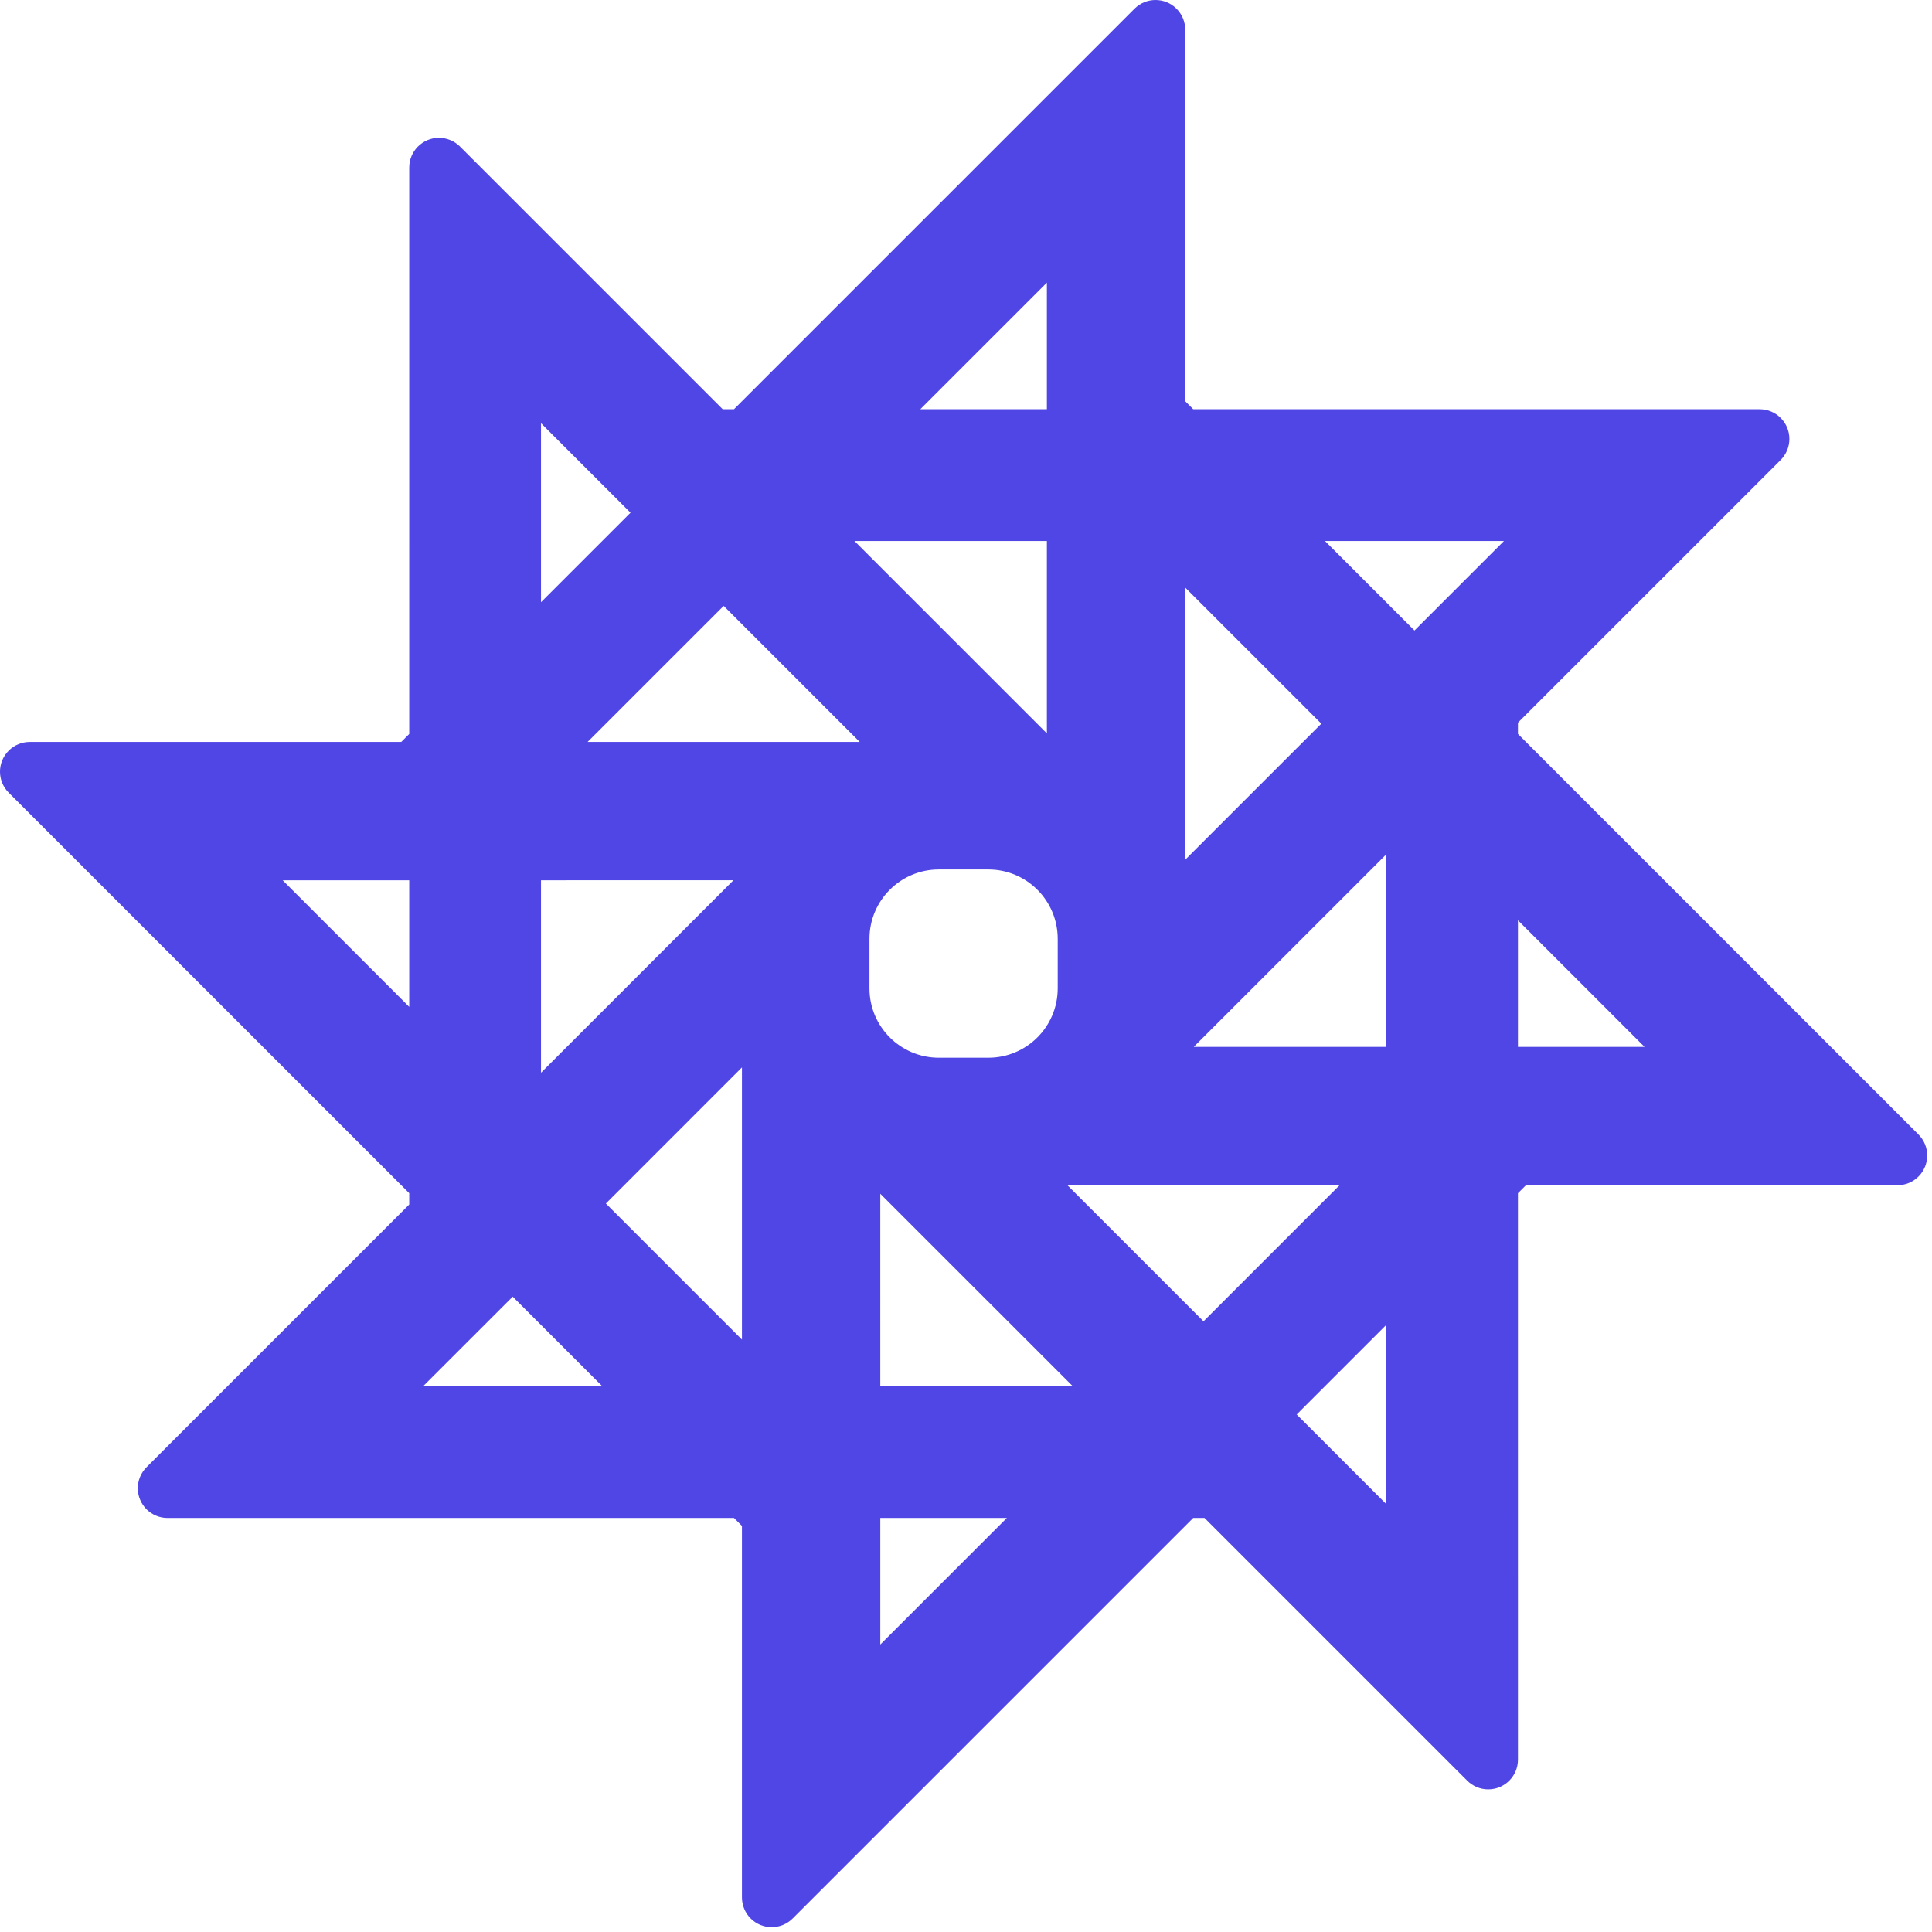
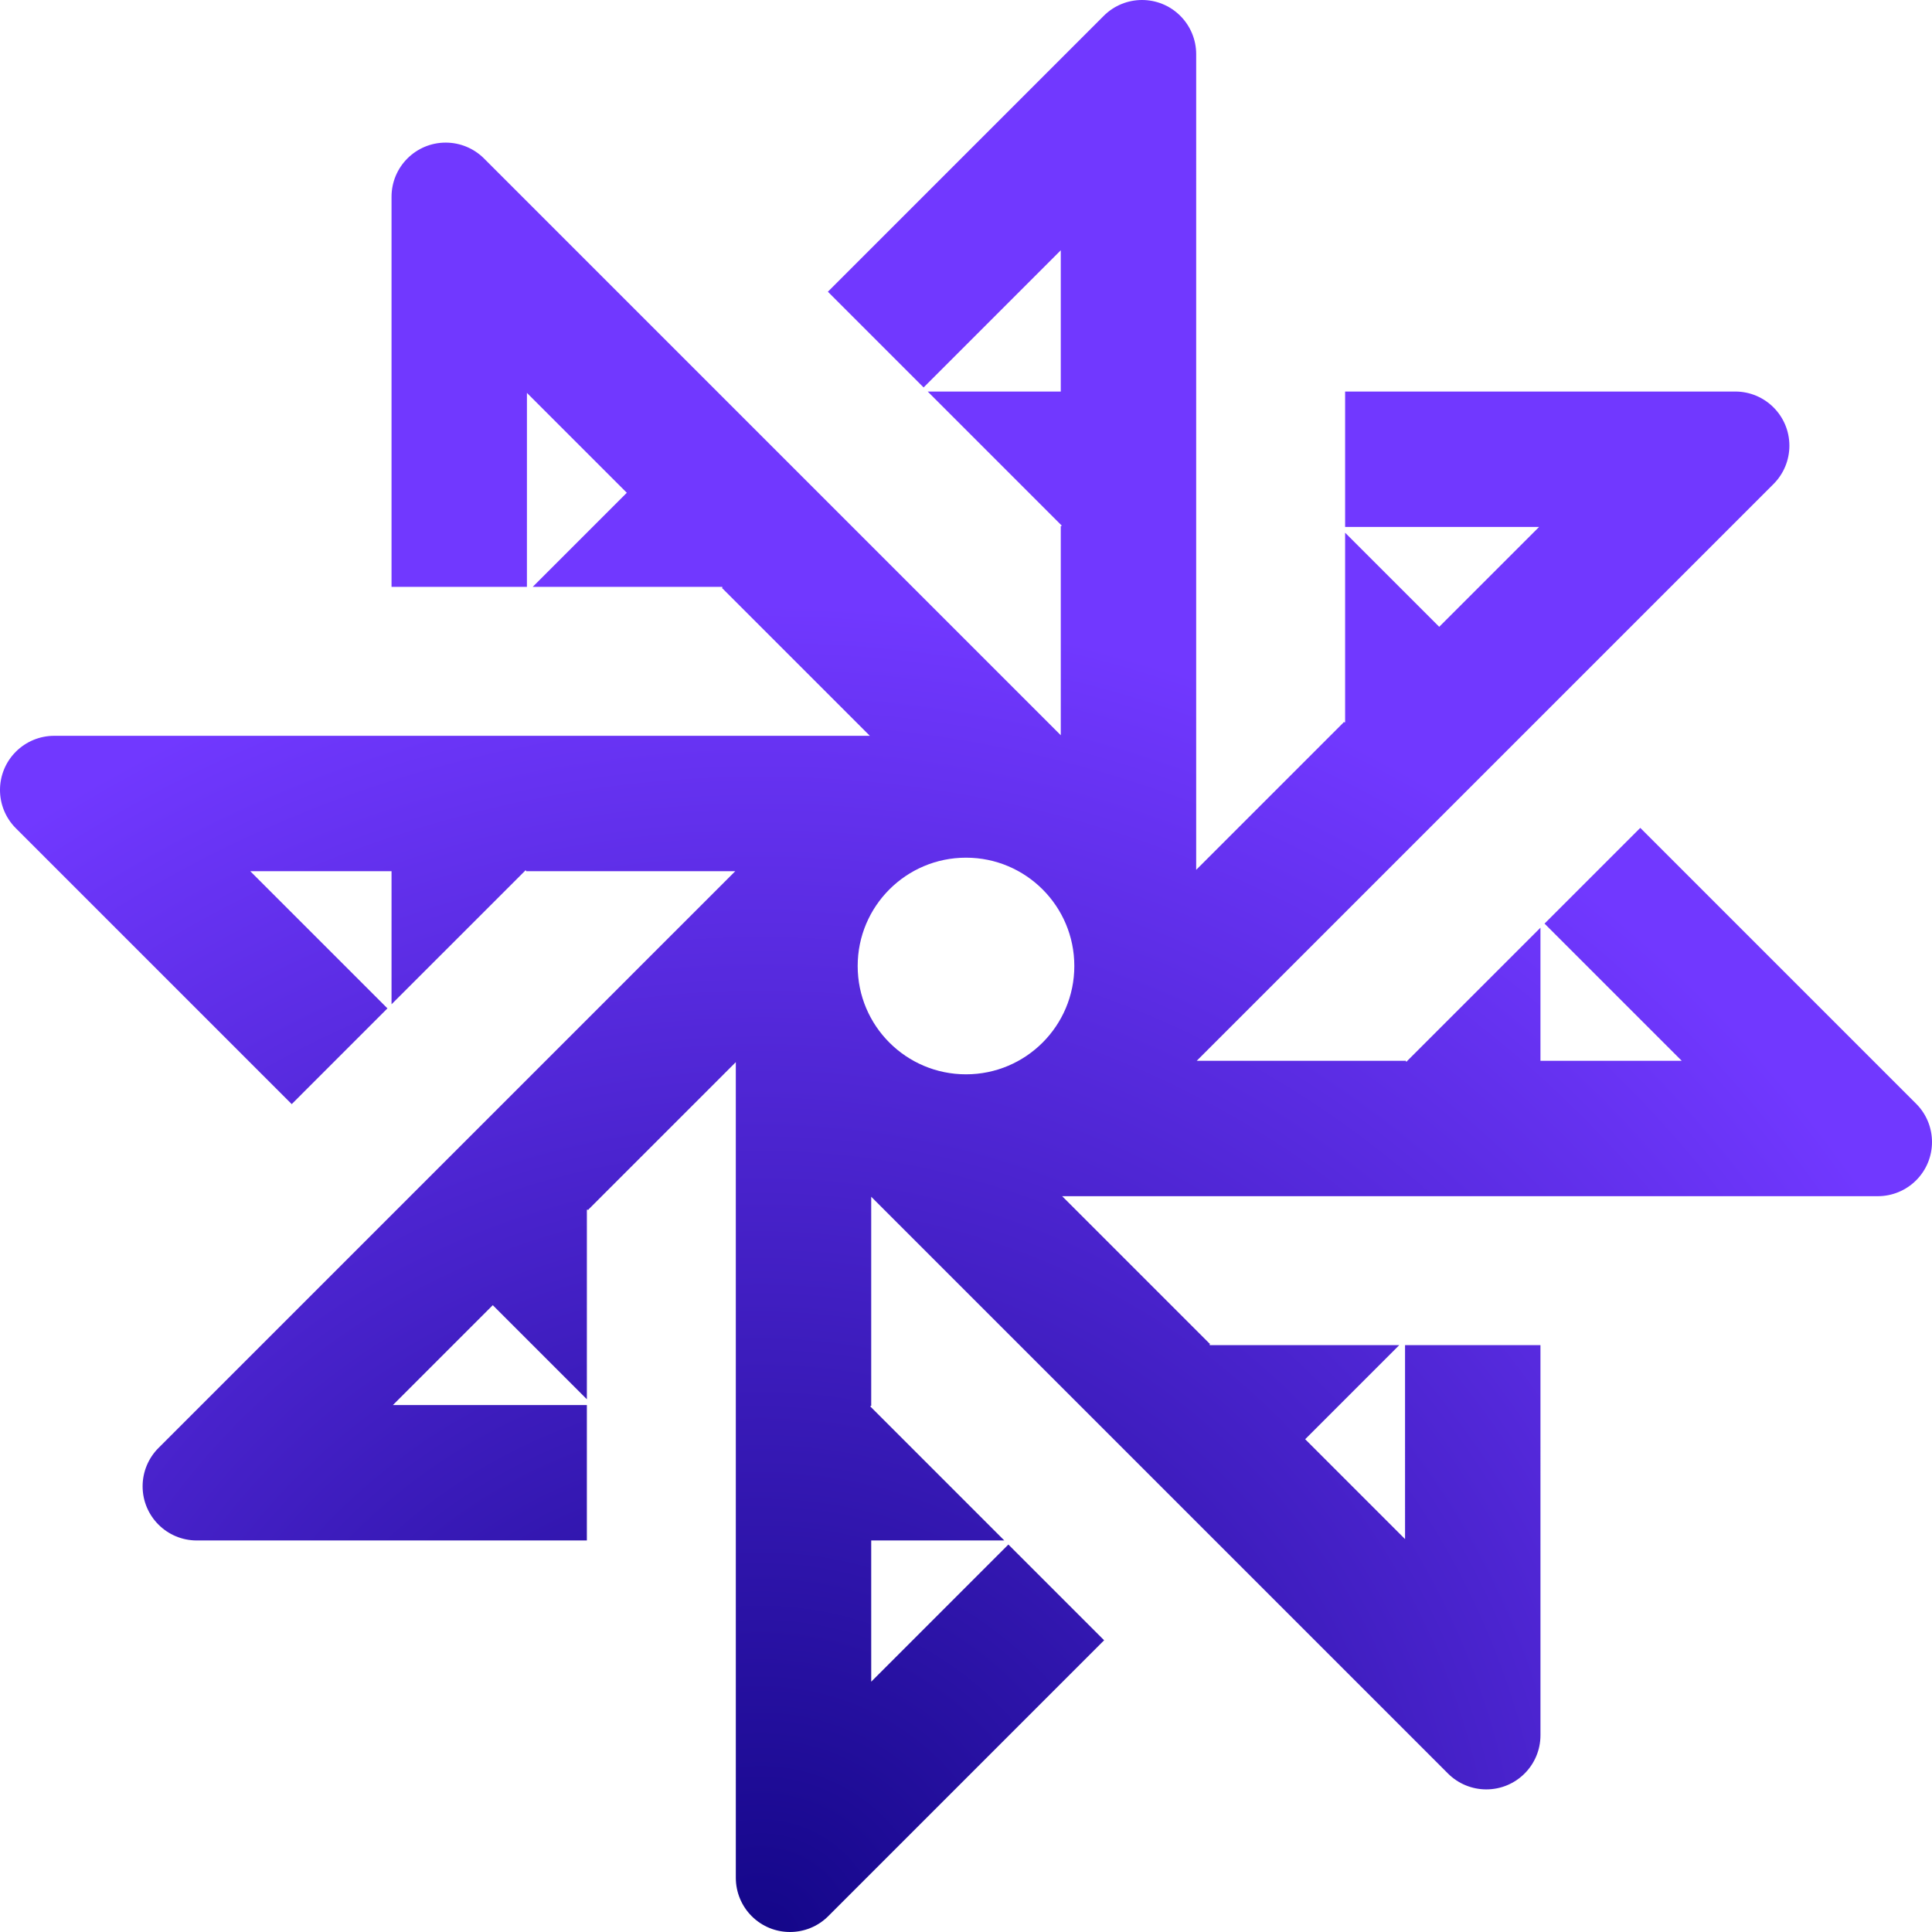
- <svg xmlns="http://www.w3.org/2000/svg" width="195px" height="195px" viewBox="0 0 195 195" version="1.1">
+ <svg xmlns="http://www.w3.org/2000/svg" width="193px" height="193px" viewBox="0 0 193 193" version="1.1">
+   <defs>
+     <radialGradient cx="39.465%" cy="100%" fx="39.465%" fy="100%" r="68.646%" id="radialGradient-1">
+       <stop stop-color="#130688" offset="0%" />
+       <stop stop-color="#7138FF" offset="100%" />
+     </radialGradient>
+   </defs>
  <g id="Page-1" stroke="none" stroke-width="1" fill="none" fill-rule="evenodd">
-     <g id="autowind-og" transform="translate(-180, -285)" fill="#5046E5" fill-rule="nonzero">
-       <g id="Group" transform="translate(180, 285)">
-         <path d="M118.75,0.879 C119.312,1.441 119.628,2.204 119.628,3 L119.628,40.499 L120.433,41.304 L177.605,41.305 C179.262,41.305 180.605,42.648 180.605,44.305 C180.605,45.1 180.288,45.863 179.726,46.426 L153.209,72.941 L153.209,74.08 L193.636,114.507 C194.808,115.679 194.808,117.578 193.636,118.75 C193.073,119.312 192.31,119.628 191.515,119.628 L154.015,119.628 L153.209,120.434 L153.21,177.605 C153.21,179.261 151.867,180.605 150.21,180.605 C149.414,180.605 148.651,180.289 148.089,179.726 L121.573,153.209 L120.434,153.209 L80.008,193.636 C78.836,194.808 76.937,194.808 75.765,193.636 C75.202,193.073 74.886,192.31 74.886,191.515 L74.886,154.014 L74.082,153.209 L16.91,153.21 C15.253,153.21 13.91,151.867 13.91,150.21 C13.91,149.414 14.226,148.651 14.789,148.089 L41.304,121.572 L41.304,120.431 L0.879,80.007 C-0.293,78.836 -0.293,76.936 0.879,75.765 C1.441,75.202 2.204,74.886 3,74.886 L40.501,74.885 L41.304,74.082 L41.305,16.91 C41.305,15.253 42.648,13.91 44.305,13.91 C45.1,13.91 45.863,14.226 46.426,14.789 L72.941,41.304 L74.082,41.304 L114.507,0.879 C115.679,-0.293 117.578,-0.293 118.75,0.879 Z M101.624,153.209 L88.85,153.209 L88.85,165.983 L101.624,153.209 Z M139.909,133.734 L130.878,142.767 L139.909,151.798 L139.909,133.734 Z M51.749,130.876 L42.713,139.91 L60.783,139.91 L51.749,130.876 Z M88.849,120.487 L88.85,139.91 L108.274,139.91 L88.849,120.487 Z M74.886,107.737 L61.153,121.473 L74.886,135.207 L74.886,107.737 Z M135.205,119.628 L107.739,119.628 L121.473,133.362 L135.205,119.628 Z M74.026,88.849 L54.604,88.85 L54.604,108.271 L74.026,88.849 Z M99.757,87.757 L94.757,87.757 C90.891,87.757 87.757,90.891 87.757,94.757 L87.757,94.757 L87.757,99.757 C87.757,103.623 90.891,106.757 94.757,106.757 L94.757,106.757 L99.757,106.757 C103.623,106.757 106.757,103.623 106.757,99.757 L106.757,99.757 L106.757,94.757 C106.757,90.891 103.623,87.757 99.757,87.757 L99.757,87.757 Z M153.209,92.889 L153.209,105.664 L165.984,105.664 L153.209,92.889 Z M139.909,86.242 L120.487,105.664 L139.909,105.664 L139.909,86.242 Z M41.304,88.85 L28.53,88.85 L41.304,101.624 L41.304,88.85 Z M119.628,59.308 L119.628,86.774 L133.362,73.042 L119.628,59.308 Z M73.042,61.152 L59.308,74.885 L86.774,74.885 L73.042,61.152 Z M105.664,54.604 L86.241,54.604 L105.664,74.026 L105.664,54.604 Z M151.798,54.604 L133.733,54.604 L142.766,63.637 L151.798,54.604 Z M54.604,42.715 L54.604,60.781 L63.638,51.749 L54.604,42.715 Z M105.664,28.529 L92.889,41.304 L105.664,41.304 L105.664,28.529 Z" id="Combined-Shape-Copy" />
-       </g>
+     <g id="autowind-og-copy-2" transform="translate(-180, -287)" fill="url(#radialGradient-1)" fill-rule="nonzero">
+       <path d="M299.494,373.894 L314.207,359.18 L314.179,359.152 L314.373,359.153 L314.373,340.216 L323.772,349.615 L333.75,339.639 L314.373,339.638 L314.373,326.113 L353.344,326.113 C356.332,326.113 358.754,328.536 358.754,331.524 C358.754,332.959 358.184,334.335 357.17,335.35 L299.55,392.968 L320.359,392.968 L320.359,392.927 L320.496,393.064 L333.886,379.674 L333.886,392.968 L347.997,392.968 L334.294,379.266 L343.859,369.702 L371.415,397.258 C373.528,399.371 373.528,402.797 371.415,404.91 C370.401,405.924 369.024,406.495 367.59,406.495 L286.104,406.494 L300.818,421.208 L300.847,421.179 L300.847,421.373 L319.783,421.373 L310.383,430.773 L320.36,440.75 L320.359,421.373 L333.886,421.373 L333.887,460.344 C333.887,463.332 331.464,465.754 328.476,465.754 C327.041,465.754 325.665,465.184 324.65,464.17 L277.456,416.976 L267.031,406.551 L267.031,427.359 L267.072,427.359 L266.936,427.496 L280.325,440.886 L267.031,440.886 L267.032,454.995 L280.732,441.293 L290.298,450.859 L262.742,478.415 C260.629,480.528 257.203,480.528 255.09,478.415 C254.076,477.401 253.506,476.024 253.506,474.59 L253.505,393.104 L238.791,407.818 L238.82,407.847 L238.627,407.847 L238.626,426.783 L229.226,417.383 L219.25,427.359 L238.626,427.359 L238.626,440.886 L199.656,440.887 C196.668,440.887 194.246,438.464 194.246,435.476 C194.246,434.041 194.816,432.665 195.83,431.65 L243.024,384.456 L243.023,384.455 L253.448,374.031 L232.638,374.031 L232.638,374.07 L232.504,373.936 L219.113,387.325 L219.113,374.031 L205.003,374.032 L218.705,387.733 L209.141,397.298 L181.585,369.742 C179.472,367.629 179.472,364.203 181.585,362.09 C182.599,361.076 183.976,360.505 185.41,360.505 L266.895,360.505 L252.18,345.79 L252.152,345.818 L252.153,345.627 L233.216,345.626 L242.616,336.226 L232.639,326.249 L232.638,345.626 L219.113,345.626 L219.113,306.656 C219.113,303.668 221.536,301.246 224.524,301.246 C225.959,301.246 227.335,301.816 228.35,302.83 L285.968,360.449 L285.968,339.638 L285.929,339.638 L286.064,339.504 L272.674,326.113 L285.968,326.113 L285.968,312.002 L272.265,325.704 L262.702,316.141 L290.258,288.585 C292.371,286.472 295.797,286.472 297.91,288.585 C298.924,289.599 299.495,290.976 299.495,292.41 L299.494,373.894 Z M276.5,372.679 C270.524,372.679 265.679,377.524 265.679,383.5 C265.679,389.476 270.524,394.321 276.5,394.321 C282.476,394.321 287.321,389.476 287.321,383.5 C287.321,377.524 282.476,372.679 276.5,372.679 Z" id="autowindcss-logo" />
    </g>
  </g>
</svg>
